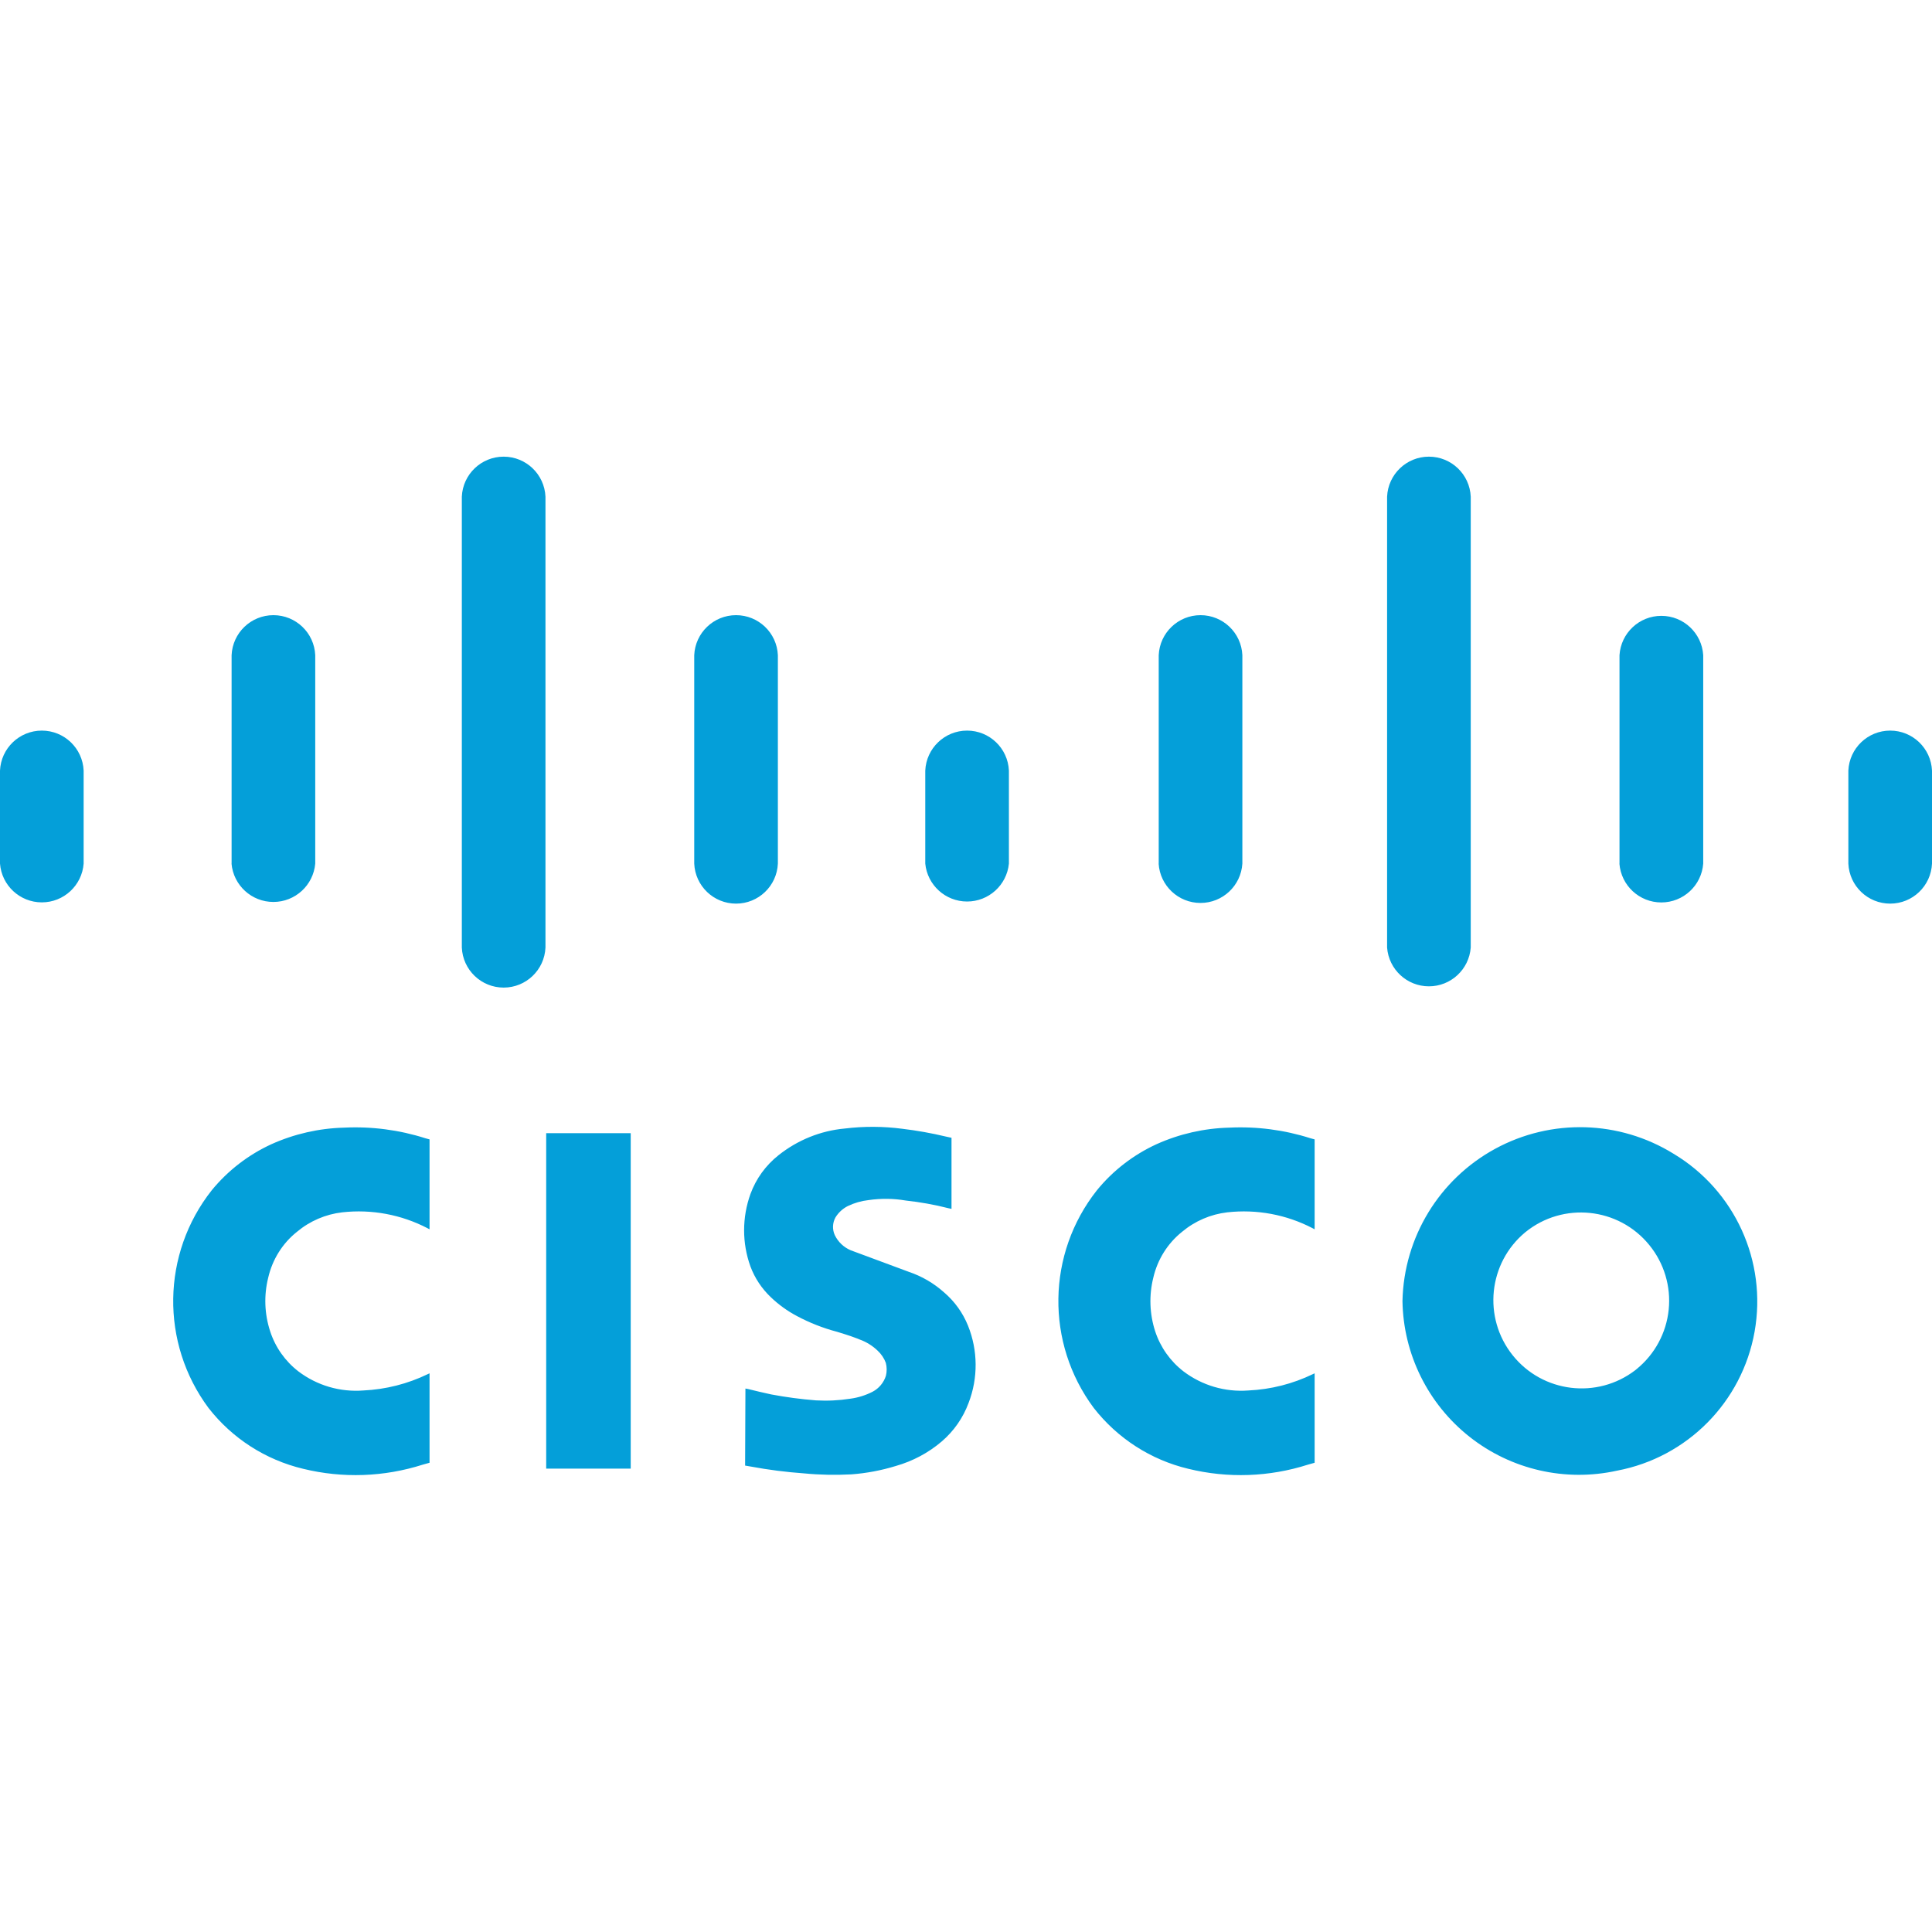
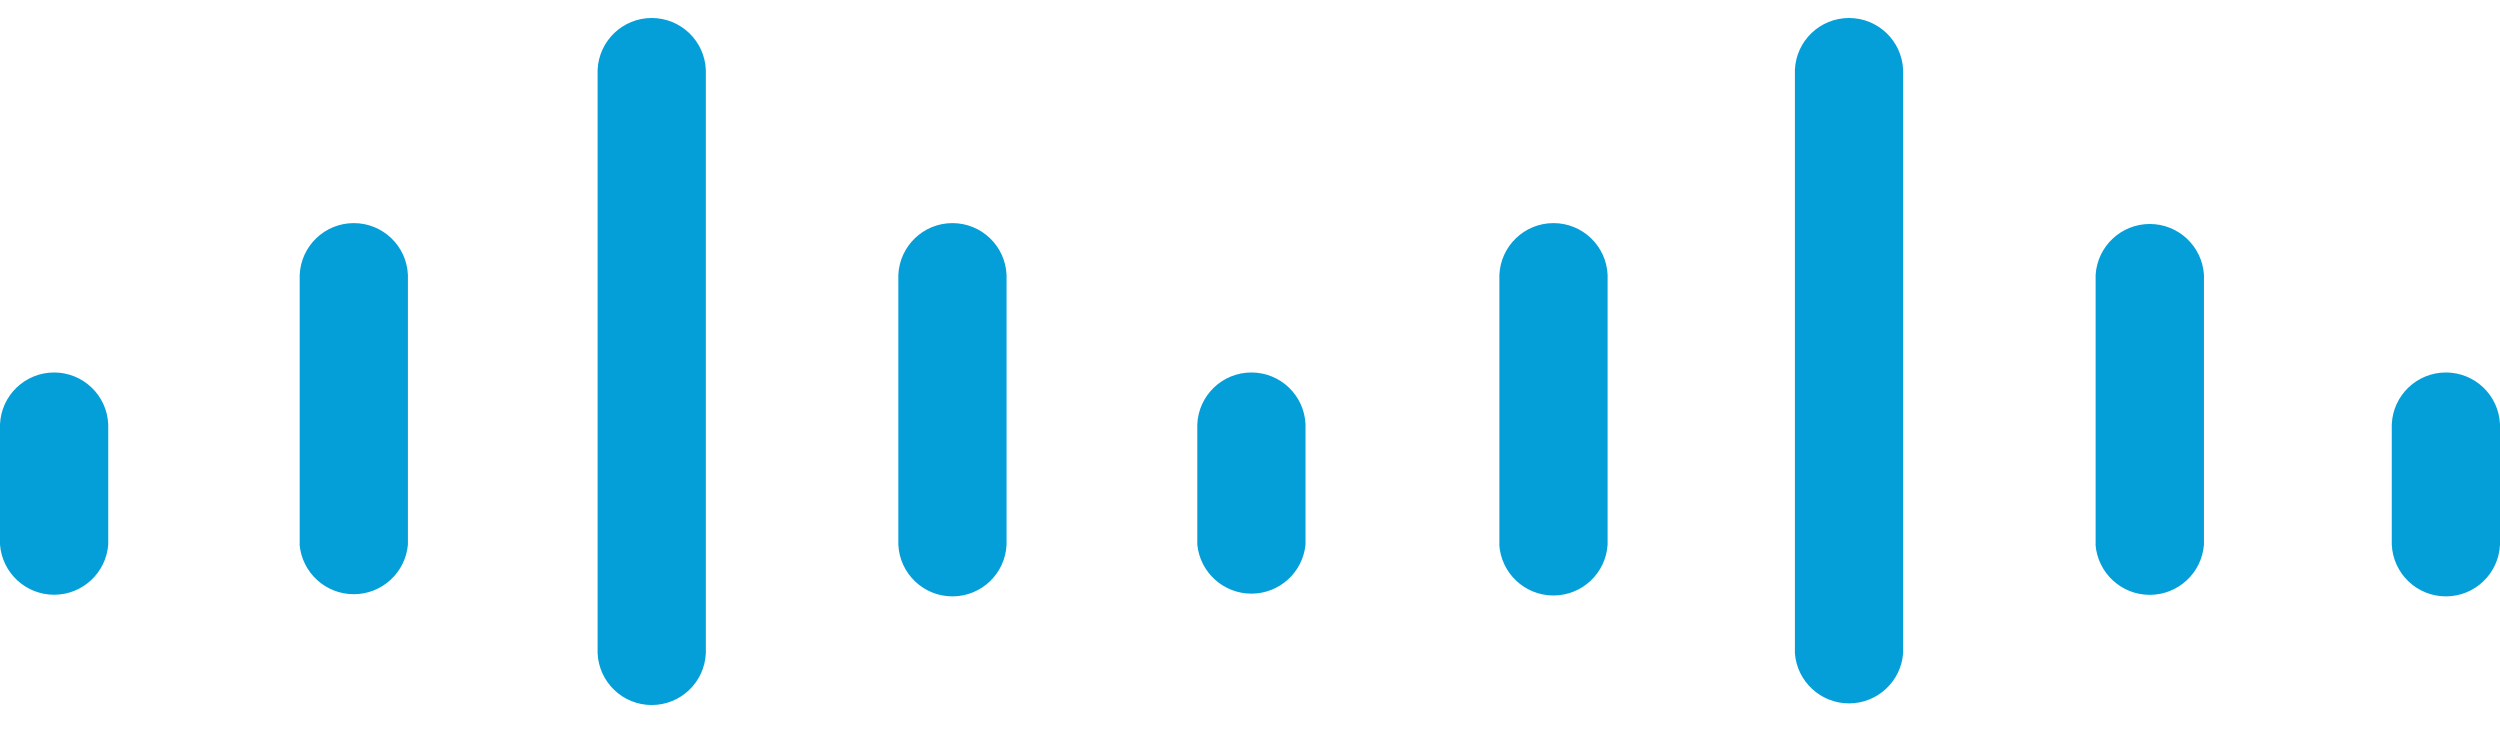
- <svg xmlns="http://www.w3.org/2000/svg" fill="#049FD9" role="img" viewBox="0 0 24 24">
-   <path d="M16.331 18.171V17.06l-.022.01c-.25.121-.522.19-.801.203a1.186 1.186 0 01-.806-.237 1.038 1.038 0 01-.352-.498 1.21 1.21 0 01-.023-.667c.052-.225.178-.426.357-.569.16-.134.355-.218.562-.242a1.85 1.85 0 011.061.198l.024.013v-1.117l-.051-.014a2.862 2.862 0 00-1.011-.132 2.34 2.34 0 00-.903.206c-.287.132-.54.327-.739.571a2.221 2.221 0 00-.04 2.705c.295.378.709.645 1.175.756.491.12 1.006.102 1.487-.052l.082-.023M5.336 18.171V17.06l-.022.01c-.25.121-.522.19-.801.203a1.183 1.183 0 01-.806-.237 1.03 1.03 0 01-.351-.498 1.202 1.202 0 01-.024-.667c.052-.225.177-.426.357-.569.16-.134.355-.218.562-.242a1.85 1.85 0 011.061.198l.024.013v-1.117l-.051-.014a2.862 2.862 0 00-1.011-.132 2.344 2.344 0 00-.903.206 2.08 2.08 0 00-.74.571 2.224 2.224 0 00-.041 2.705 2.11 2.11 0 001.176.756c.491.12 1.005.102 1.487-.052l.083-.023M9.26 17.249l-.004.957.07.012c.22.041.441.069.664.085.195.019.391.022.587.012.187-.014.372-.049.551-.104.21-.06.405-.163.571-.305a1.16 1.16 0 00.333-.478 1.31 1.31 0 00-.007-.96 1.068 1.068 0 00-.298-.414 1.261 1.261 0 00-.438-.255l-.722-.268a.388.388 0 01-.197-.188.245.245 0 01.008-.219.382.382 0 01.154-.142.798.798 0 01.257-.074c.153-.022.308-.021.46.005.18.02.358.051.533.096l.038.008v-.883l-.069-.015a4.749 4.749 0 00-.543-.097 2.844 2.844 0 00-.714-.003c-.3.027-.585.143-.821.33-.16.126-.281.293-.351.484-.104.29-.105.608 0 .899.054.145.14.274.252.381.097.093.207.173.327.236.157.084.324.149.497.195.057.017.114.035.17.054l.085.031.024.01c.084.03.162.078.226.14.045.042.08.094.101.151a.325.325 0 01.001.161.339.339 0 01-.166.198.856.856 0 01-.275.086 2.032 2.032 0 01-.427.021 5.208 5.208 0 01-.557-.074 9.195 9.195 0 01-.287-.067l-.033-.006zm-2.475.995h1.05v-4.167h-1.05v4.167zm12.162-2.936a1.095 1.095 0 011.541.158 1.094 1.094 0 01-.157 1.541l-.017.014a1.096 1.096 0 01-1.367-1.713m-1.525.854a2.193 2.193 0 002.666 2.107 2.139 2.139 0 00.701-3.937 2.207 2.207 0 00-3.367 1.83M22.961 10.728a.52.52 0 001.039 0V9.573a.52.52 0 00-1.039 0v1.155M20.117 10.728a.522.522 0 001.041 0V8.139a.521.521 0 00-1.04 0v2.589M17.231 11.771a.521.521 0 001.039 0V6.17a.52.52 0 00-1.039 0v5.601M14.393 10.728a.521.521 0 001.04 0V8.139a.52.52 0 00-1.039 0v2.589M11.494 10.728a.522.522 0 001.039 0V9.573a.52.52 0 00-1.039 0v1.155M8.624 10.728a.52.52 0 001.039 0V8.139a.52.52 0 00-1.039 0v2.589M5.737 11.771a.52.52 0 001.039 0V6.17a.52.52 0 00-1.039 0v5.601M2.876 10.728a.522.522 0 001.04 0V8.139a.52.52 0 00-1.039 0v2.589M0 10.728a.521.521 0 001.039 0V9.573a.52.52 0 00-1.039 0v1.155" />
+ <svg xmlns="http://www.w3.org/2000/svg" viewBox="0 5.5 24 7" fill="#049FD9">
+   <path d="M22.961 10.728a.52.52 0 001.039 0V9.573a.52.52 0 00-1.039 0v1.155M20.117 10.728a.522.522 0 001.041 0V8.139a.521.521 0 00-1.04 0v2.589M17.231 11.771a.521.521 0 001.039 0V6.17a.52.52 0 00-1.039 0v5.601M14.393 10.728a.521.521 0 001.04 0V8.139a.52.52 0 00-1.039 0v2.589M11.494 10.728a.522.522 0 001.039 0V9.573a.52.52 0 00-1.039 0v1.155M8.624 10.728a.52.52 0 001.039 0V8.139a.52.52 0 00-1.039 0v2.589M5.737 11.771a.52.52 0 001.039 0V6.17a.52.52 0 00-1.039 0v5.601M2.876 10.728a.522.522 0 001.04 0V8.139a.52.52 0 00-1.039 0v2.589M0 10.728a.521.521 0 001.039 0V9.573a.52.52 0 00-1.039 0v1.155" />
</svg>
